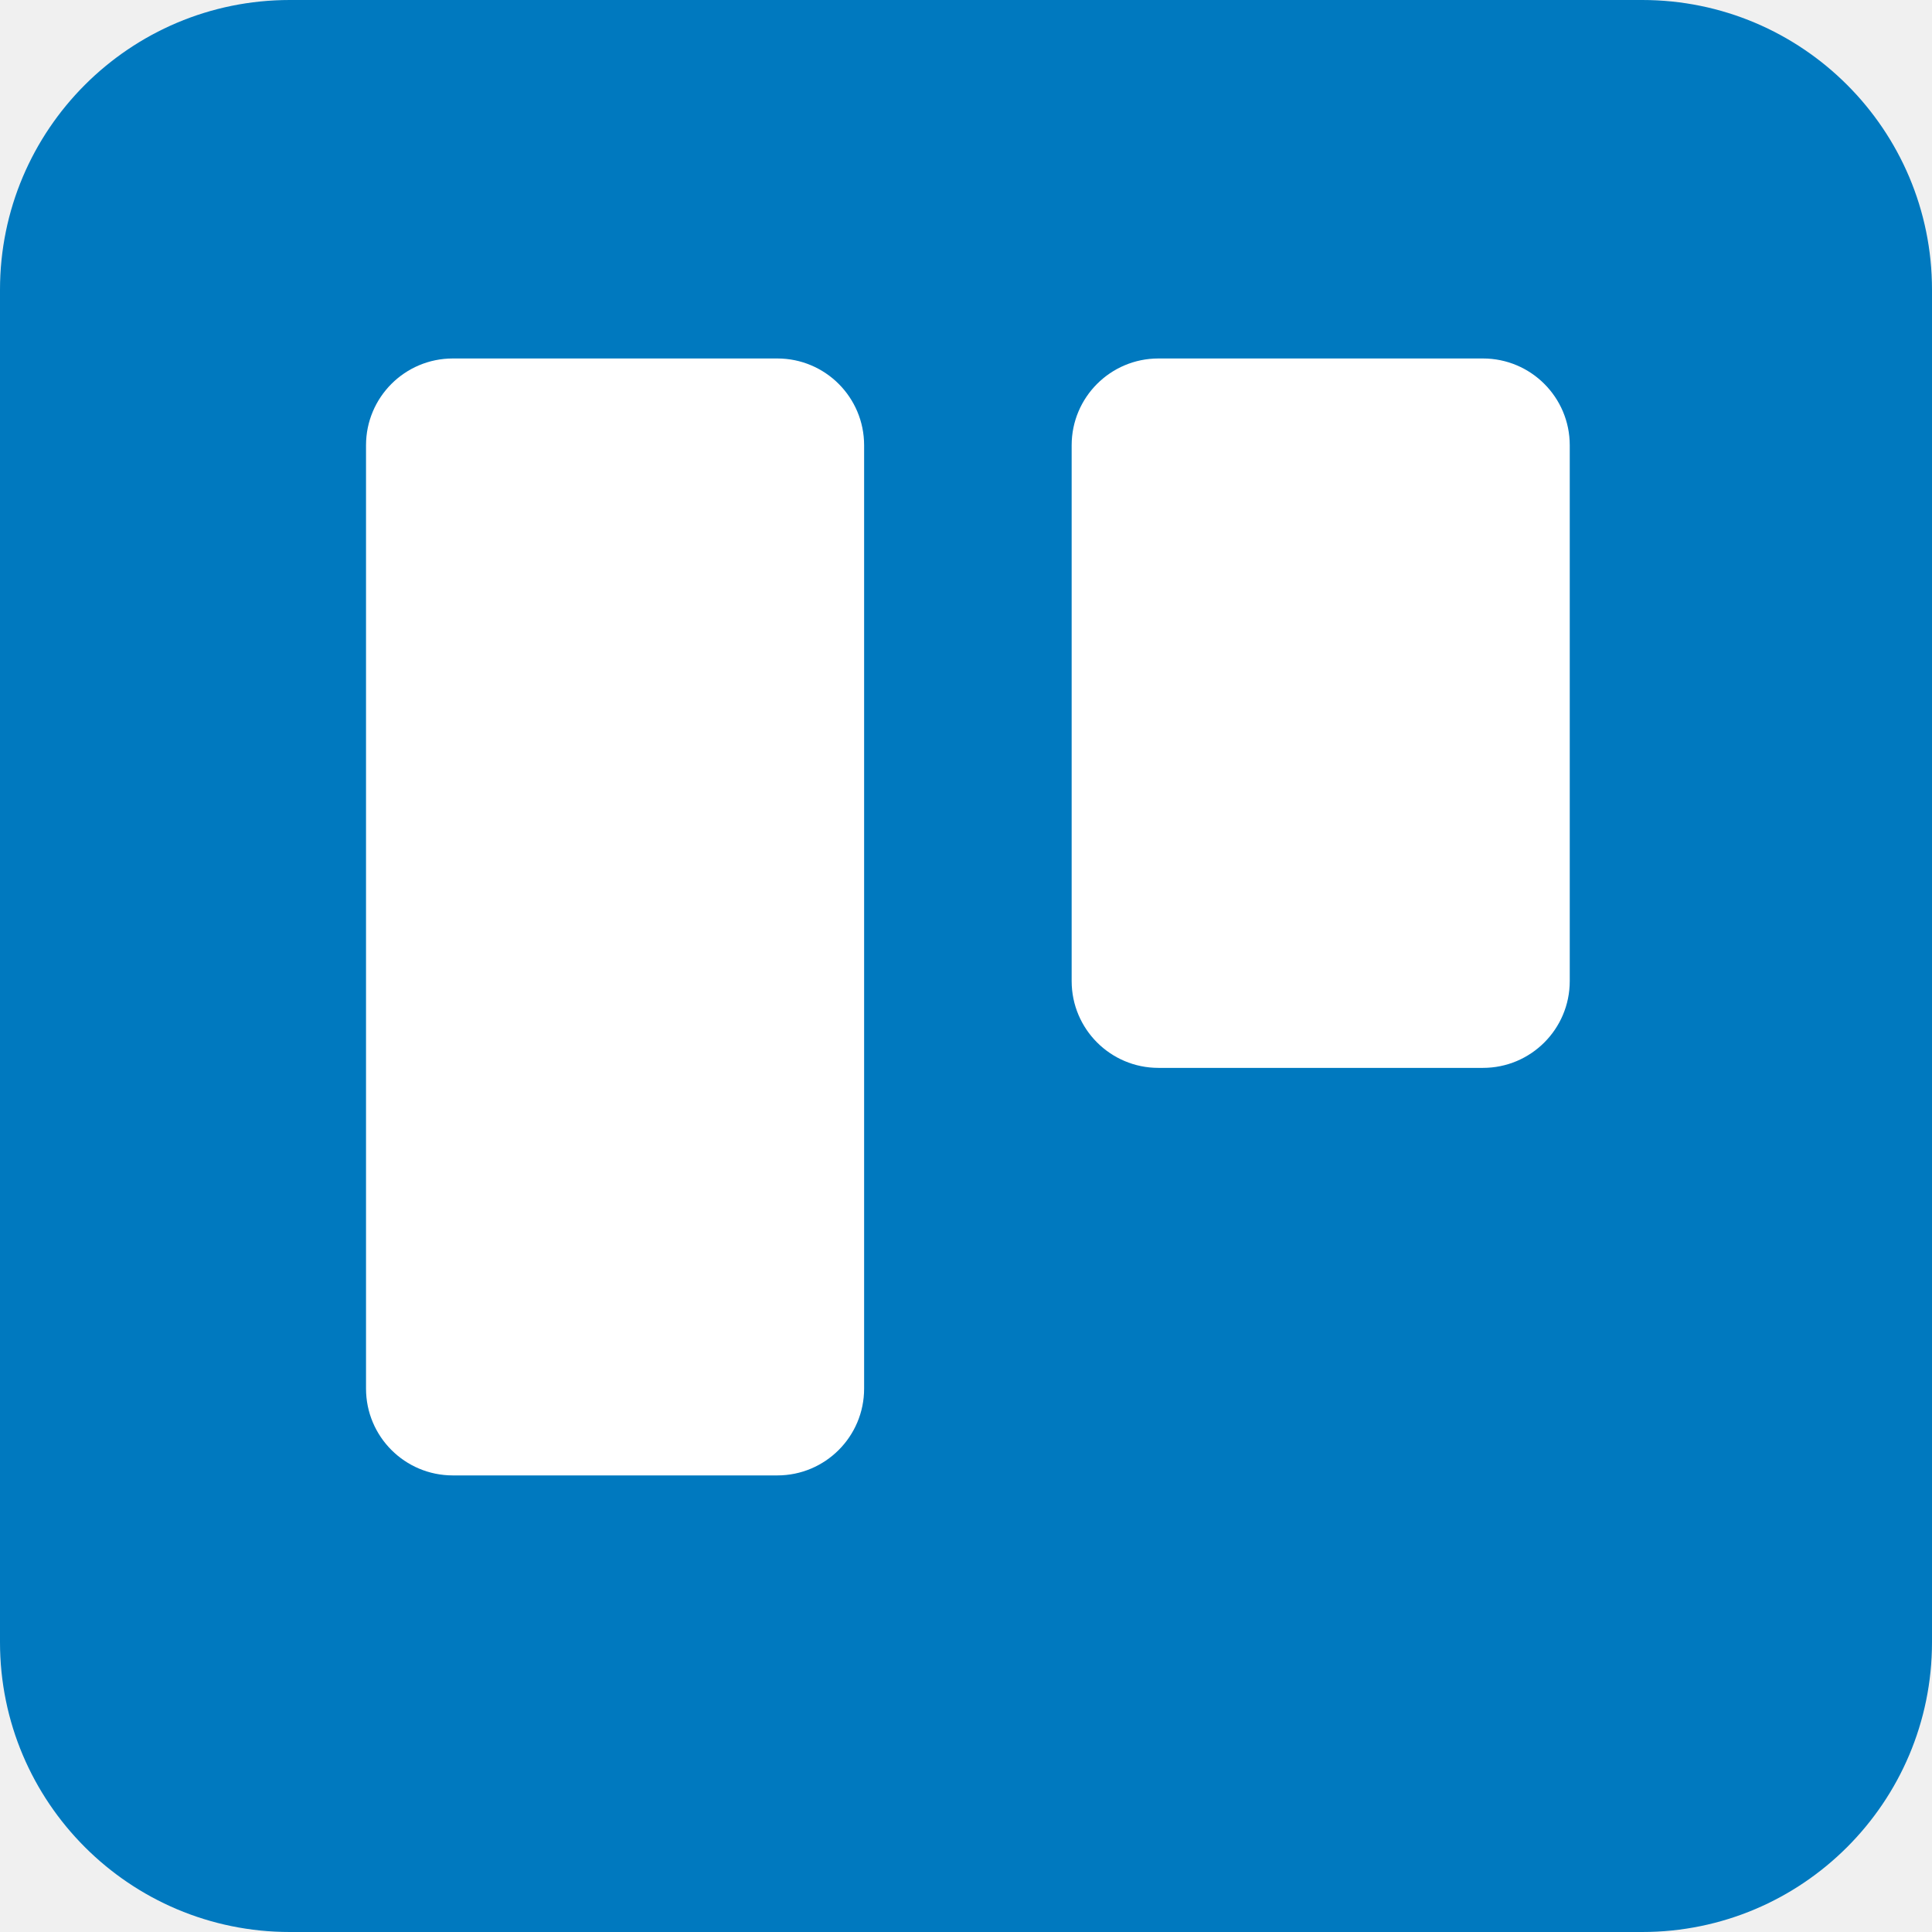
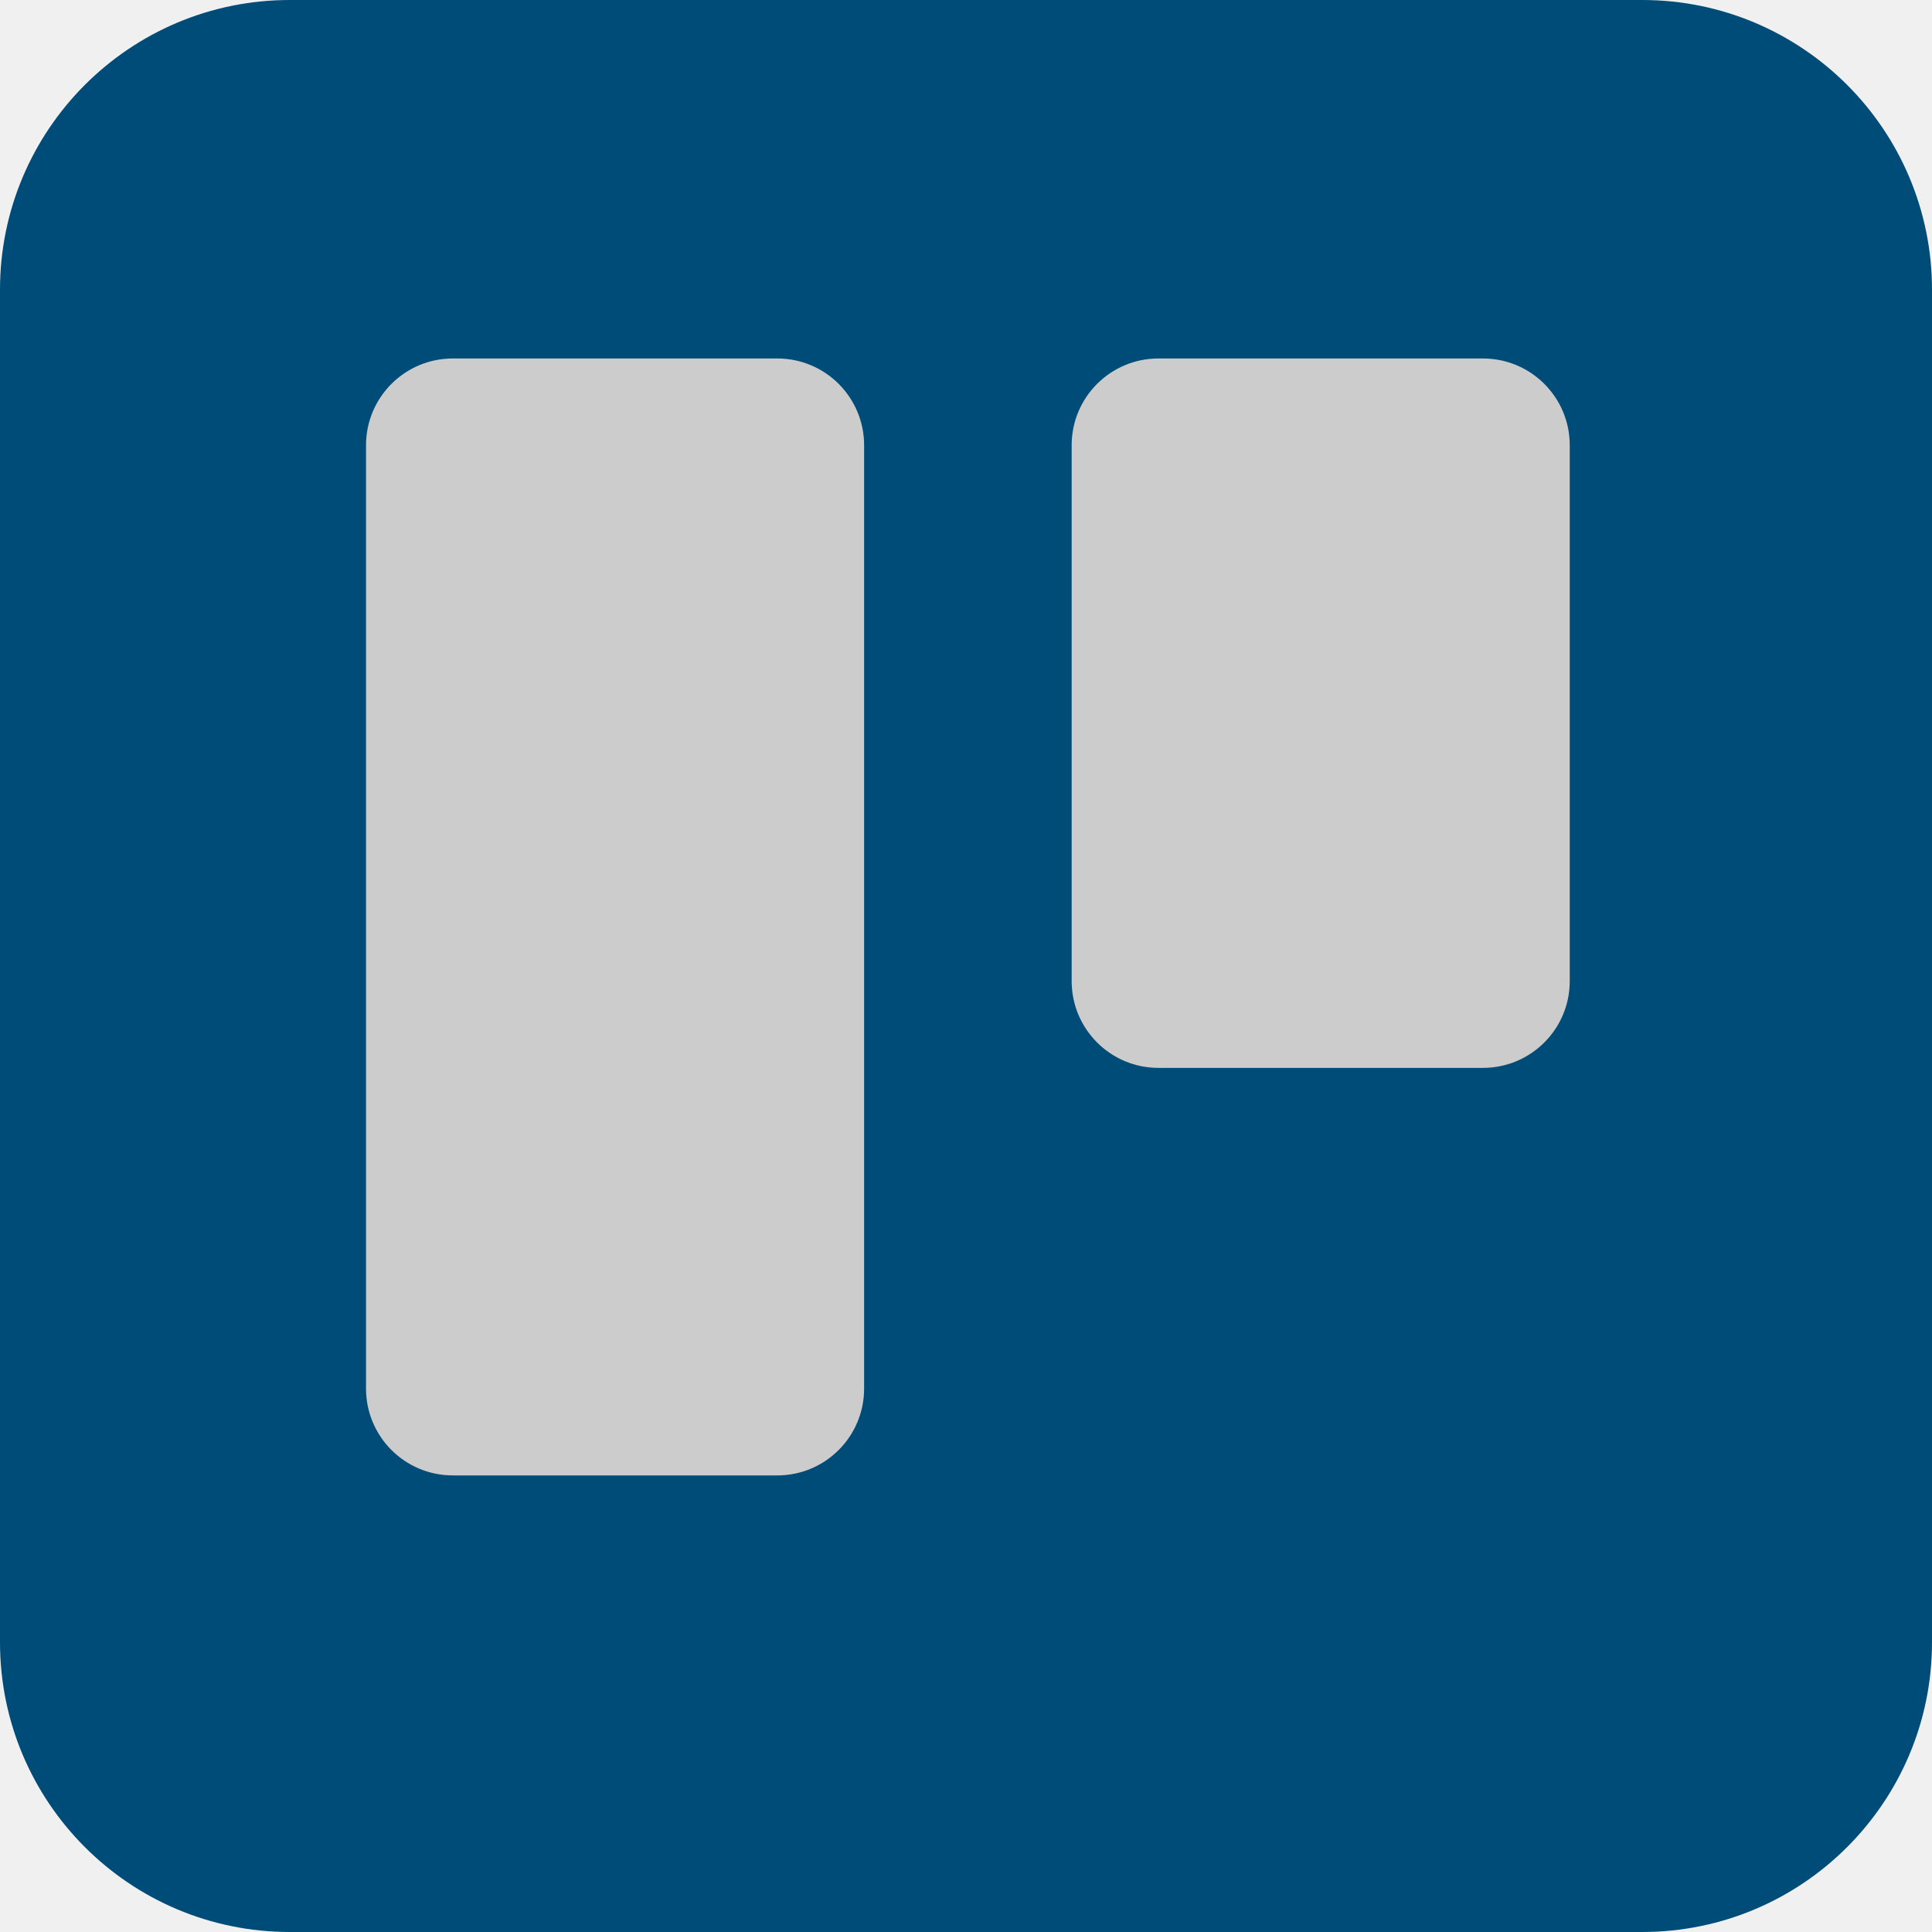
- <svg xmlns="http://www.w3.org/2000/svg" aria-label="Trello" role="img" viewBox="0 0 512 512" fill="#ffffff">
-   <rect width="512" height="512" rx="15%" fill="#0079bf" />
+ <svg xmlns="http://www.w3.org/2000/svg" aria-label="Trello" role="img" viewBox="0 0 512 512" fill="#cccccc">
+   <rect width="512" height="512" rx="15%" fill="#004c78" />
  <rect height="188" rx="23" width="132" x="284" y="95" />
  <rect height="296" rx="23" width="132" x="97" y="95" />
</svg>
